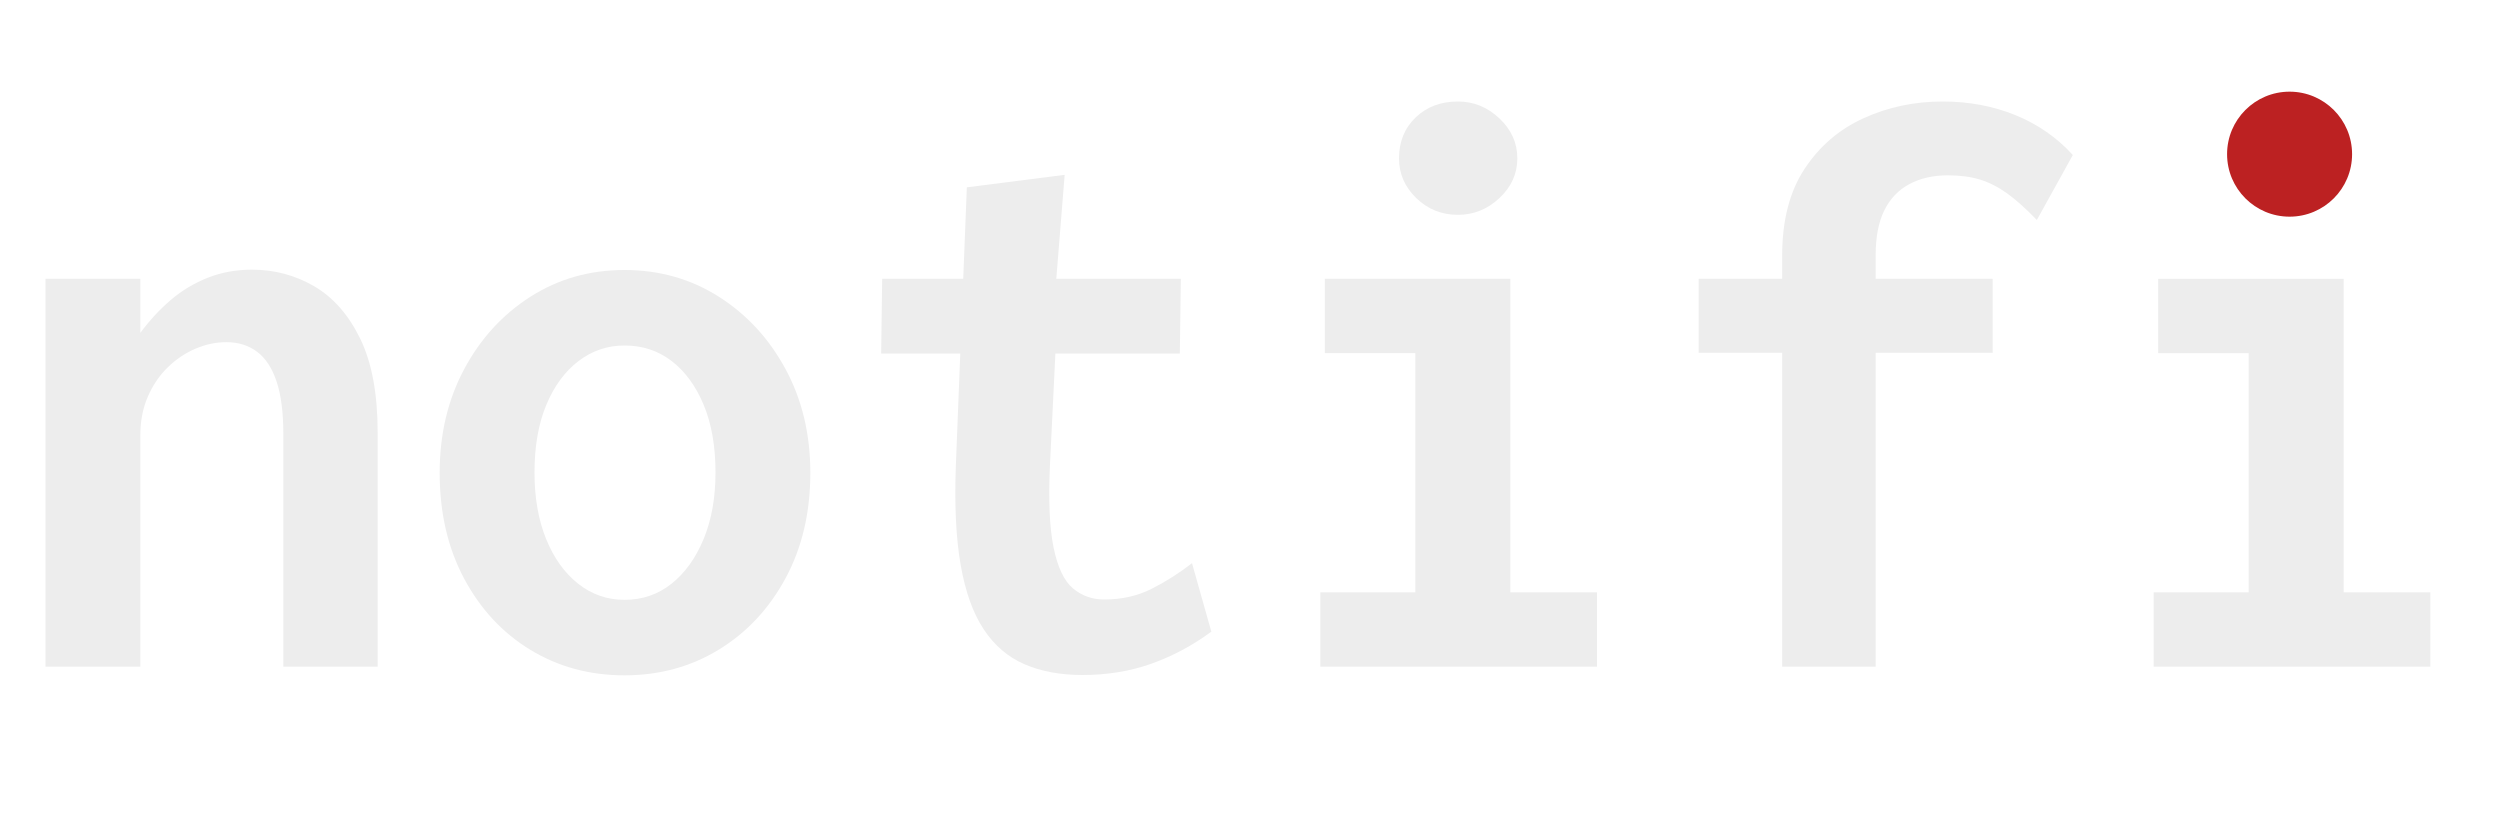
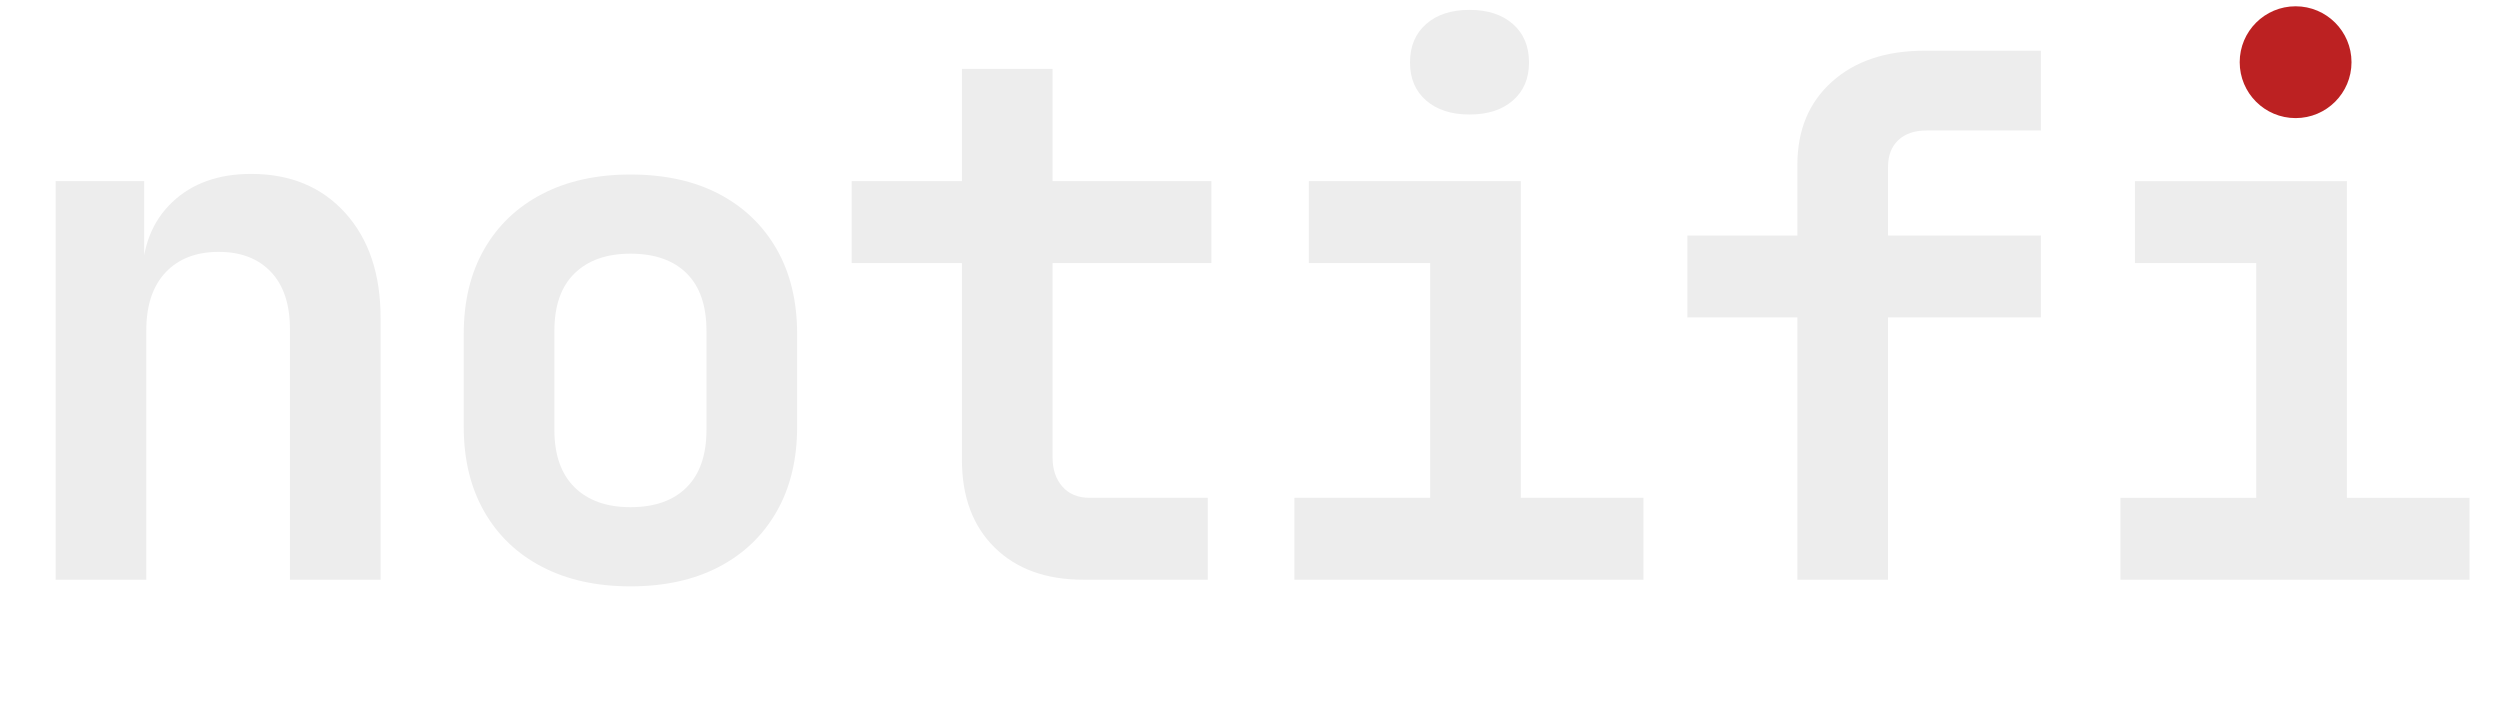
- <svg xmlns="http://www.w3.org/2000/svg" viewBox="0 0 3000 1000" width="300.0" height="100.0" role="img" aria-label="notifi">
-   <g transform="translate(0 800) scale(1 -1)" fill="#EDEDED">
-     <path d="M54.601 0V465.4H168.399V400.599Q185.199 423.199 204.999 440.099Q224.799 457 249.299 466.7Q273.8 476.4 302.4 476.4Q342.8 476.4 377 456.5Q411.199 436.6 432.199 393.7Q453.199 350.8 453.199 280.6V0H340.001V279.2Q340.001 317.6 332.001 341.9Q324.001 366.201 308.6 377.801Q293.2 389.401 271.6 389.401Q252.8 389.401 234.4 381.501Q216 373.6 201.099 359Q186.199 344.4 177.299 323.8Q168.399 303.2 168.399 277.399V0Z" transform="translate(0 0)" />
-     <path d="M249.4 -10.4Q186.8 -10.4 136.6 20.1Q86.4 50.6 57 105.6Q27.6 160.6 27.6 232.6Q27.6 302 57 357Q86.4 412 136.6 444Q186.8 476 249.4 476Q312 476 362.5 444Q413 412 442.7 357Q472.4 302 472.4 232.6Q472.4 161.2 442.7 106.2Q413 51.2 362.5 20.4Q312 -10.4 249.4 -10.4ZM249.4 80.199Q281.6 80.199 305.901 99.599Q330.201 118.999 344.401 153.299Q358.601 187.6 358.601 233Q358.601 280.2 344.401 314.2Q330.201 348.201 305.901 366.801Q281.6 385.401 249.4 385.401Q218.8 385.401 194.299 366.801Q169.799 348.201 155.599 314.2Q141.399 280.2 141.399 233Q141.399 187.6 155.299 153.299Q169.199 118.999 193.699 99.599Q218.2 80.199 249.4 80.199Z" transform="translate(500 0)" />
-     <path d="M299 -10Q259.2 -10 229.4 2.9Q199.6 15.8 180.4 44.9Q161.2 74 152.8 122Q144.401 170 147.001 240.8L160.201 575.2L277.599 590.2L262.799 406.201L267.599 399L259.999 243Q256.999 178.4 264.299 142.899Q271.599 107.399 287.499 93.999Q303.399 80.599 324.999 80.599Q356.799 80.599 382.299 93.599Q407.799 106.599 430.4 124.199L453.6 42Q419.6 17 381.5 3.5Q343.4 -10 299 -10ZM57.401 375.801 58.6 465.4H416.999L415.799 375.801Z" transform="translate(1000 0)" />
-     <path d="M84.401 0V89.199H198.401V376.201H89.801V465.4H312.399V89.199H416.399V0ZM249.6 542.2Q220.2 542.2 199.501 562.3Q178.801 582.4 178.801 610Q178.801 639.799 198.701 658.999Q218.6 678.199 249.6 678.199Q277.8 678.199 299.299 657.899Q320.799 637.599 320.799 610Q320.799 582.4 299.299 562.3Q277.8 542.2 249.6 542.2Z" transform="translate(1500 0)" />
-     <path d="M138.601 0V376.601H38.401V465.4H138.601V493.2Q138.601 556.6 165.501 597.4Q192.401 638.2 236.4 658.2Q280.4 678.2 331.2 678.2Q378.4 678.2 418.6 661.8Q458.8 645.4 487.399 614L444.2 536.001Q424.8 556.201 408.7 567.801Q392.6 579.401 376 584.501Q359.4 589.601 337.4 589.601Q310.8 589.601 291.1 579.001Q271.399 568.401 261.099 547.401Q250.799 526.401 250.799 493.8V465.4H391.2V376.601H250.799V0Z" transform="translate(2000 0)" />
-     <path d="M84.401 0V89.199H198.401V376.201H89.801V465.4H312.399V89.199H416.399V0Z" transform="translate(2500 0)" />
+ <svg xmlns="http://www.w3.org/2000/svg" viewBox="0 0 3450.0 1000" width="345.0" height="100" role="img" aria-label="notifi">
+   <g fill="#EDEDED">
+     <path d="M76.79 800V250H198.97V355H232.59L196.04 384.19Q196.63 318.02 237.67 279.01Q278.72 240 346.55 240Q427.8 240 476.5 293.93Q525.21 347.85 525.21 438.78V800H400.11V454.19Q400.11 402.89 373.87 375.24Q347.64 347.59 301.83 347.59Q255.19 347.59 228.54 375.86Q201.89 404.14 201.89 455.85V800Z" />
+     <path d="M870 809.17Q799.9 809.17 748.19 782.29Q696.47 755.41 668.21 705.91Q639.96 656.41 639.96 589.17V460.83Q639.96 393.17 668.21 343.88Q696.47 294.59 748.19 267.71Q799.9 240.83 870 240.83Q941.1 240.83 992.31 267.71Q1043.53 294.59 1071.79 343.88Q1100.04 393.17 1100.04 460.83V589.17Q1100.04 656.41 1071.79 705.91Q1043.53 755.41 992.11 782.29Q940.68 809.17 870 809.17ZM870 699.92Q920.22 699.92 947.58 672.48Q974.94 645.03 974.94 593.32V456.68Q974.94 404.38 947.58 377.23Q920.22 350.08 870 350.08Q820.78 350.08 792.92 377.23Q765.06 404.38 765.06 456.68V593.32Q765.06 645.03 792.92 672.48Q820.78 699.92 870 699.92Z" />
+     <path d="M1495 800Q1417.64 800 1372.54 755.53Q1327.45 711.05 1327.45 634.52V363.01H1175.3V250H1327.45V95H1452.55V250H1671.7V363.01H1452.55V631.6Q1452.55 656.09 1466.13 671.54Q1479.7 686.99 1503.78 686.99H1666.7V800Z" />
+     <path d="M1786.22 800V686.99H1973.62V363.01H1806.22V250H2098.72V686.99H2267.93V800ZM2027.93 158.02Q1990.24 158.02 1968.03 138.65Q1945.81 119.28 1945.81 86.24Q1945.81 52.73 1968.03 33.19Q1990.24 13.64 2027.93 13.64Q2065.61 13.64 2087.82 33.19Q2110.04 52.73 2110.04 86.24Q2110.04 119.28 2087.82 138.65Q2065.61 158.02 2027.93 158.02Z" />
+     <path d="M2480.37 800V438.01H2328.56V325H2480.37V227.55Q2480.37 155.53 2528.1 112.77Q2575.83 70 2655.44 70H2816.44V180.08H2658.36Q2633.8 180.08 2619.64 193.41Q2605.48 206.74 2605.48 230.48V325H2816.44V438.01H2605.48V800Z" />
+     <path d="M2926.22 800V686.99H3113.62V363.01H2946.22V250H3238.72V686.99H3407.93V800Z" />
  </g>
-   <circle cx="2747.5" cy="185" r="75" fill="#BC2122" />
+   <circle cx="3167.93" cy="85.83" r="77.15" fill="#BC2122" />
</svg>
